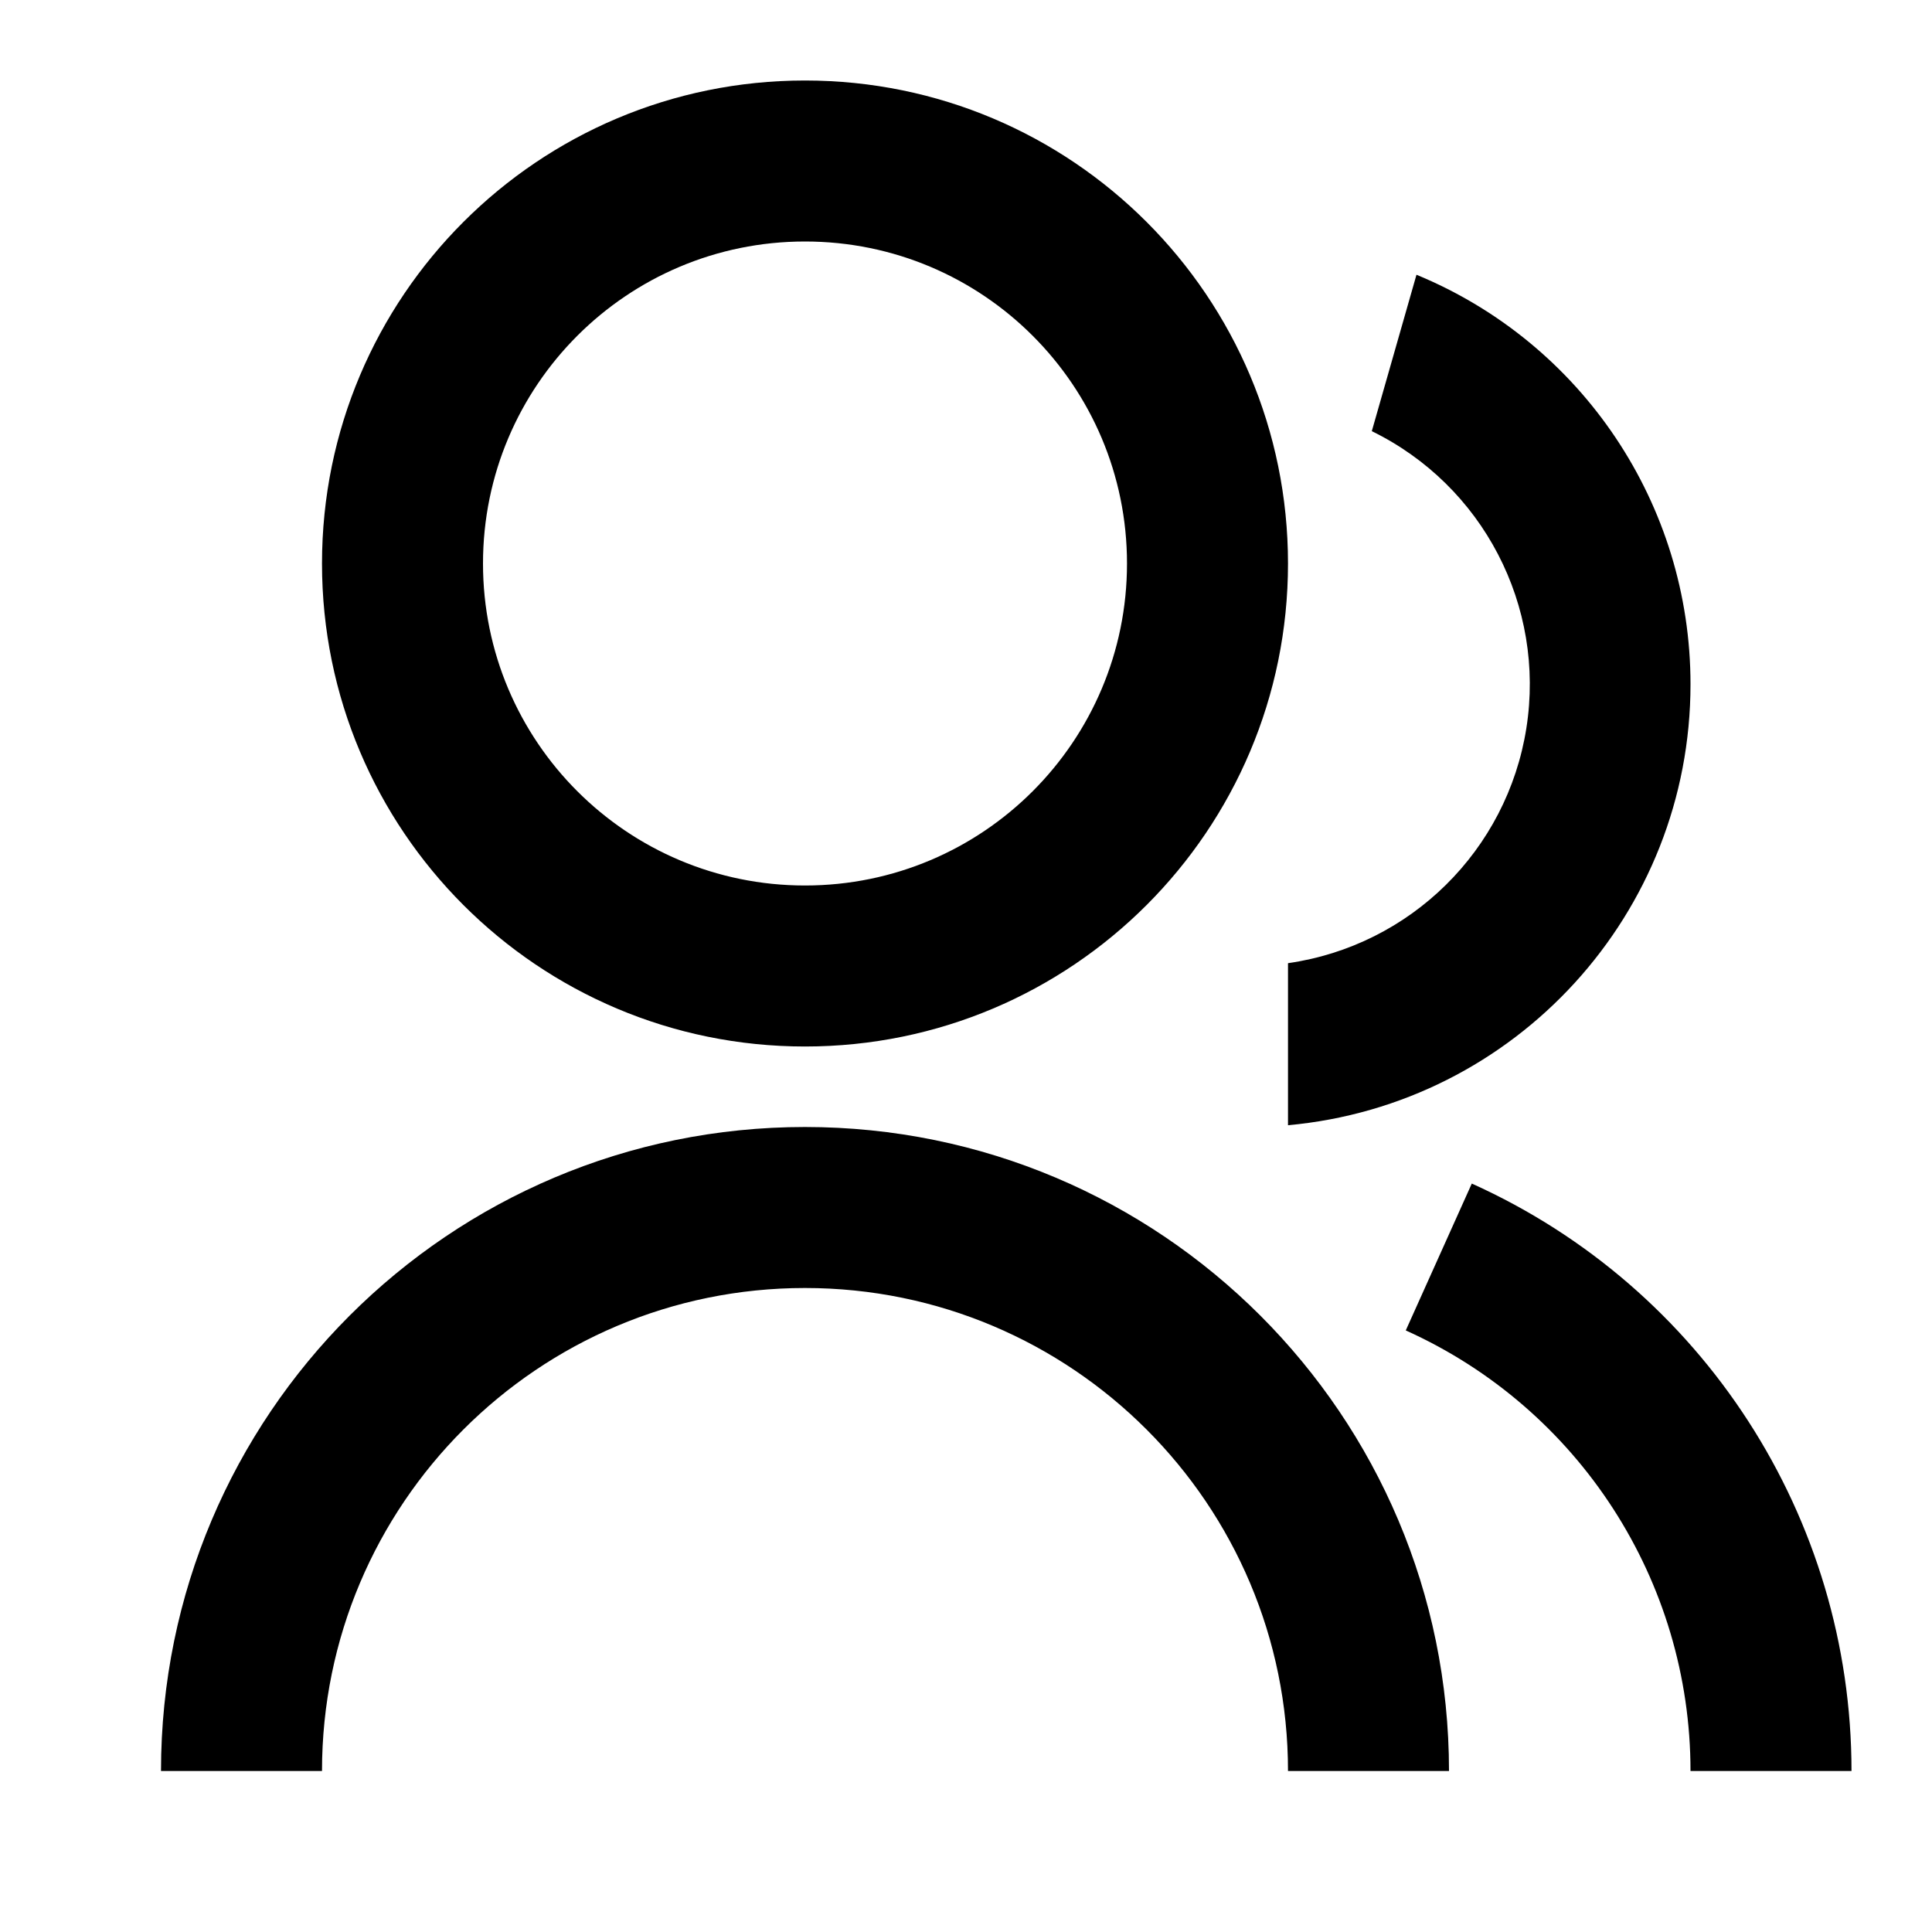
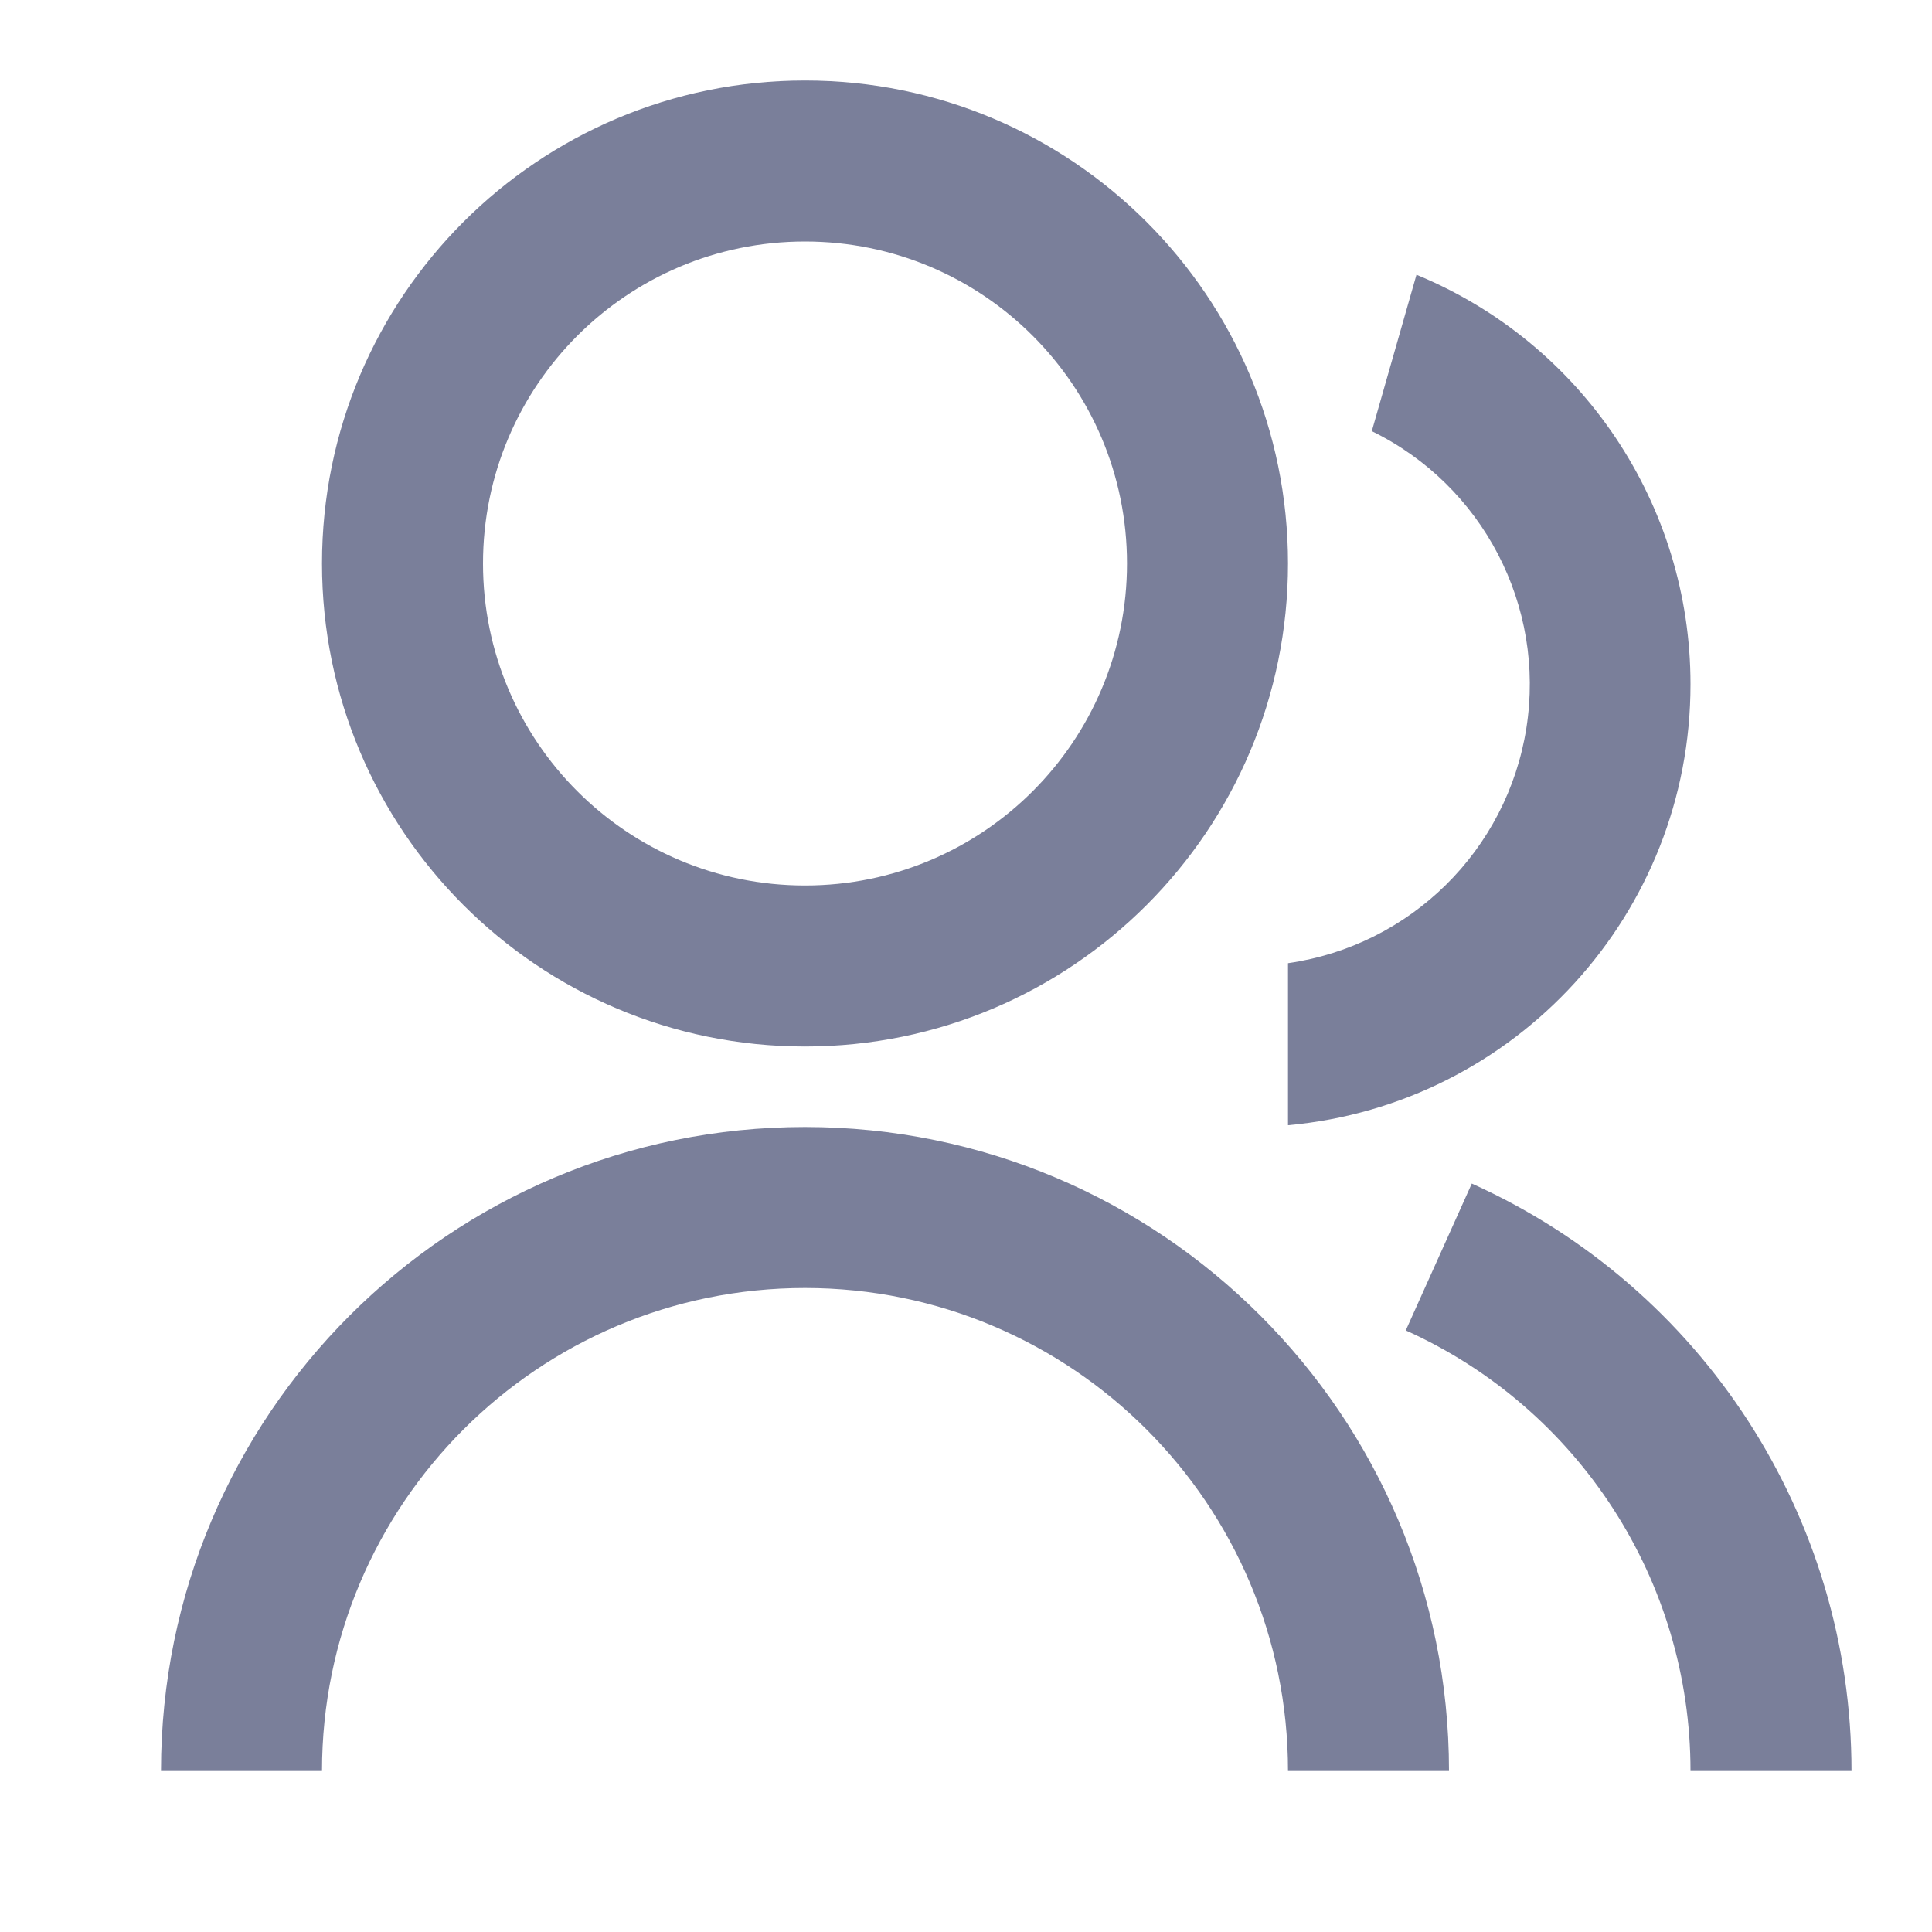
<svg xmlns="http://www.w3.org/2000/svg" viewBox="0 0 24 24" width="24" height="24">
  <path fill="none" d="M0 0h24v24H0z" />
-   <path d="M2 22a8 8 0 1 1 16 0h-2a6 6 0 1 0-12 0H2zm8-9c-3.315 0-6-2.685-6-6s2.685-6 6-6 6 2.685 6 6-2.685 6-6 6zm0-2c2.21 0 4-1.79 4-4s-1.79-4-4-4-4 1.79-4 4 1.79 4 4 4zm8.284 3.703A8.002 8.002 0 0 1 23 22h-2a6.001 6.001 0 0 0-3.537-5.473l.82-1.824zm-.688-11.29A5.5 5.5 0 0 1 21 8.5a5.499 5.499 0 0 1-5 5.478v-2.013a3.5 3.5 0 0 0 1.041-6.609l.555-1.943z" fill="#000" />
+   <path d="M2 22a8 8 0 1 1 16 0h-2a6 6 0 1 0-12 0H2zm8-9c-3.315 0-6-2.685-6-6s2.685-6 6-6 6 2.685 6 6-2.685 6-6 6zm0-2c2.21 0 4-1.79 4-4s-1.79-4-4-4-4 1.79-4 4 1.79 4 4 4zm8.284 3.703A8.002 8.002 0 0 1 23 22h-2a6.001 6.001 0 0 0-3.537-5.473l.82-1.824zm-.688-11.29A5.5 5.5 0 0 1 21 8.5a5.499 5.499 0 0 1-5 5.478v-2.013a3.5 3.5 0 0 0 1.041-6.609l.555-1.943z" fill="#7a7f9a" />
</svg>
